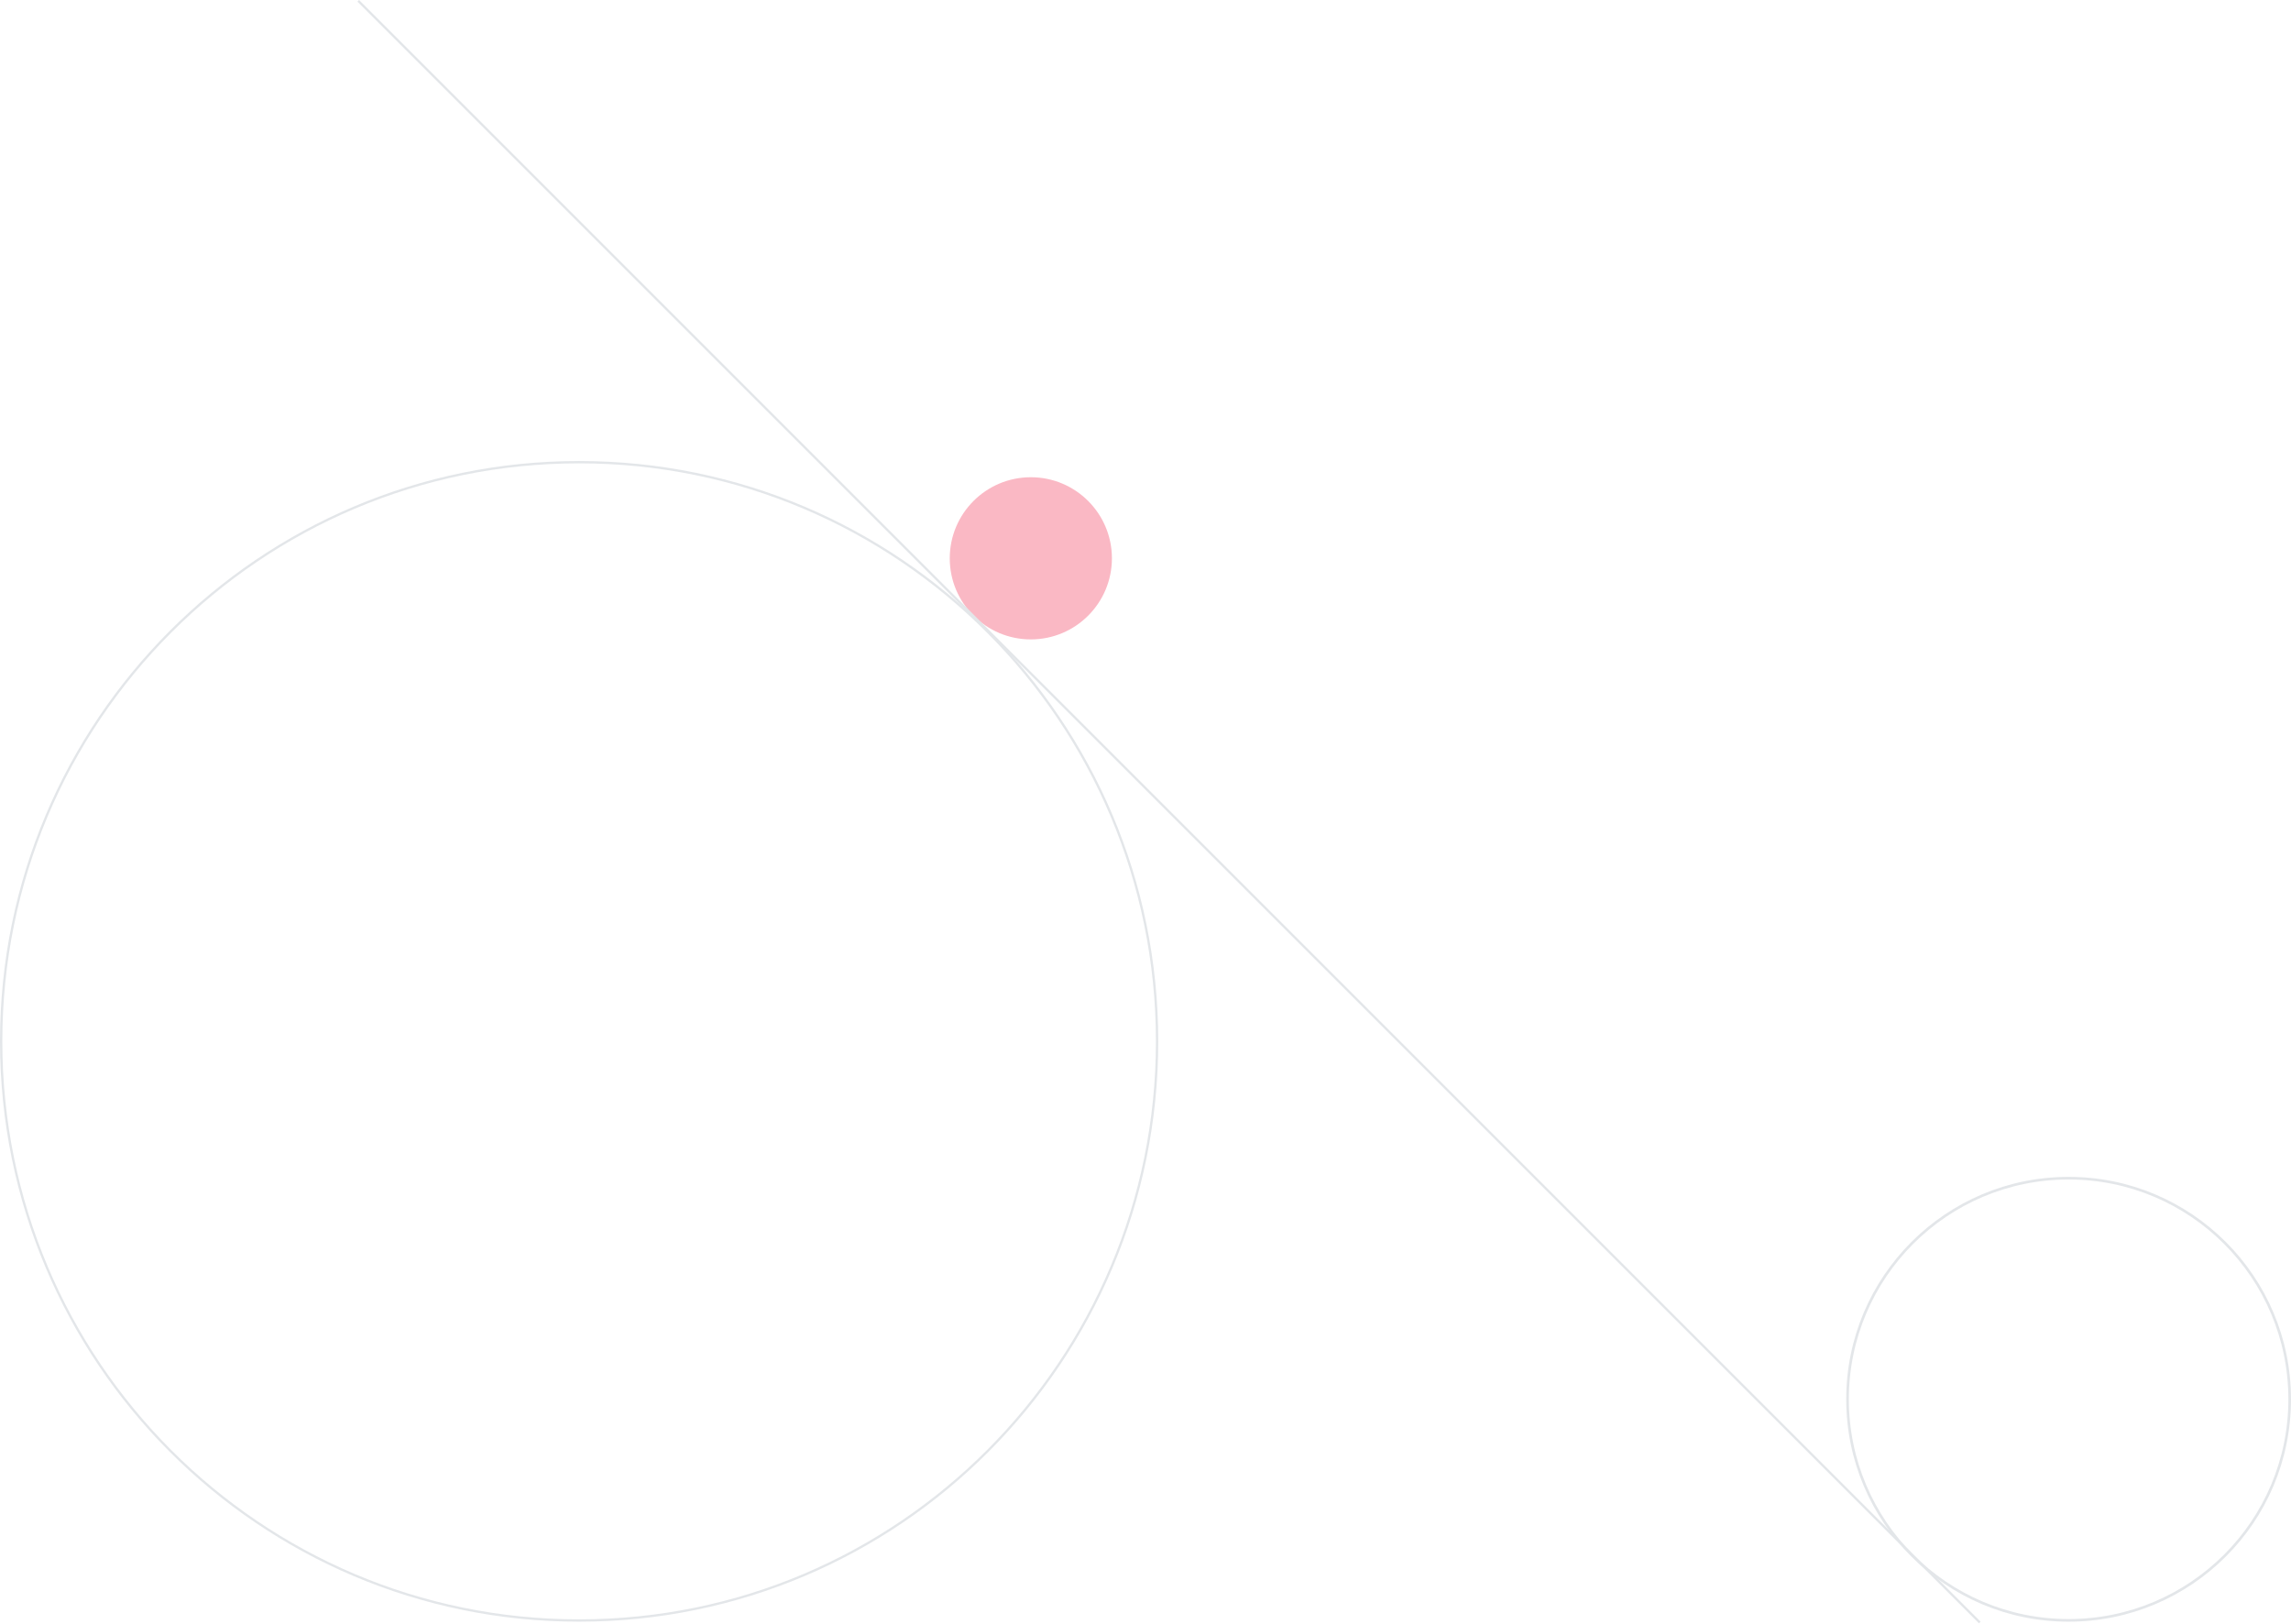
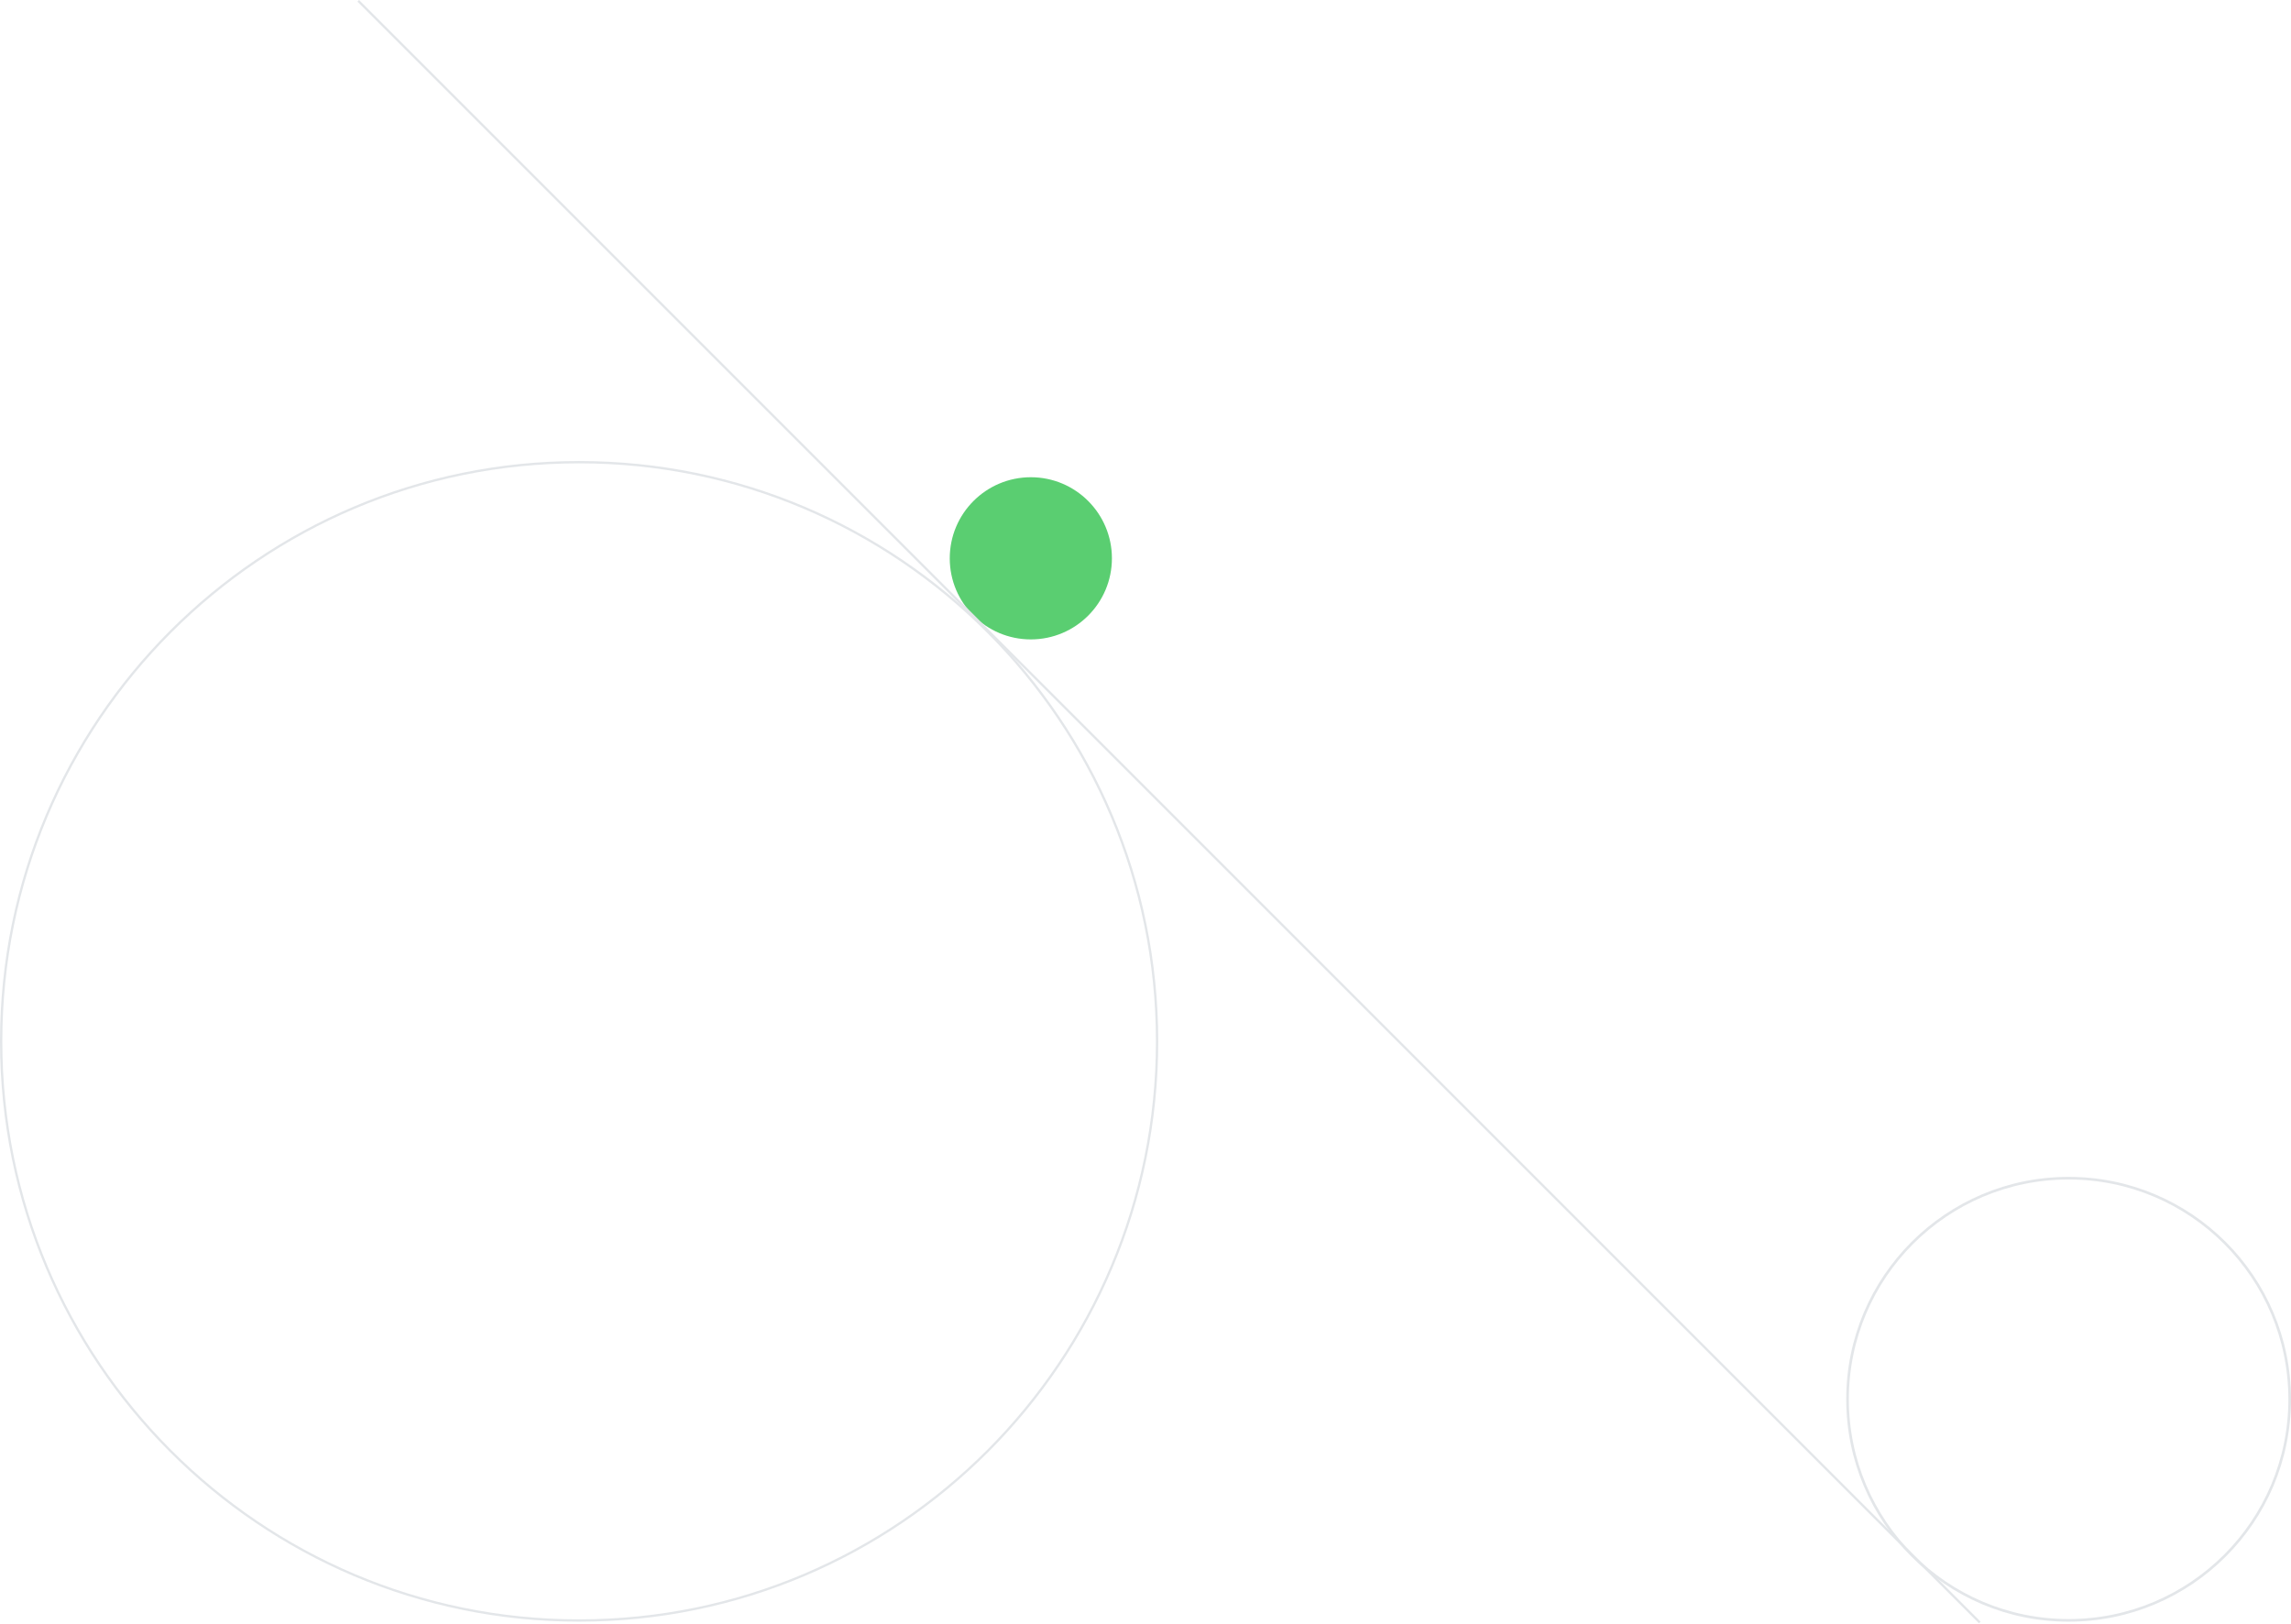
<svg xmlns="http://www.w3.org/2000/svg" width="989" height="701" viewBox="0 0 989 701" fill="none">
  <path d="M499.5 449.5C499.5 587.572 387.794 699.5 250 699.5C112.206 699.5 0.5 587.572 0.5 449.5C0.5 311.428 112.206 199.5 250 199.5C387.794 199.5 499.5 311.428 499.5 449.5Z" stroke="#E3E6E9" />
  <circle cx="893" cy="604" r="95.435" stroke="#E3E6E9" stroke-width="1.129" />
-   <circle cx="445" cy="241" r="35" fill="#FAB8C4" />
+   <circle cx="445" cy="241" r="35" fill="#5ACE71" />
  <line x1="854.646" y1="700.354" x2="154.646" y2="0.354" stroke="#E3E6E9" />
</svg>
